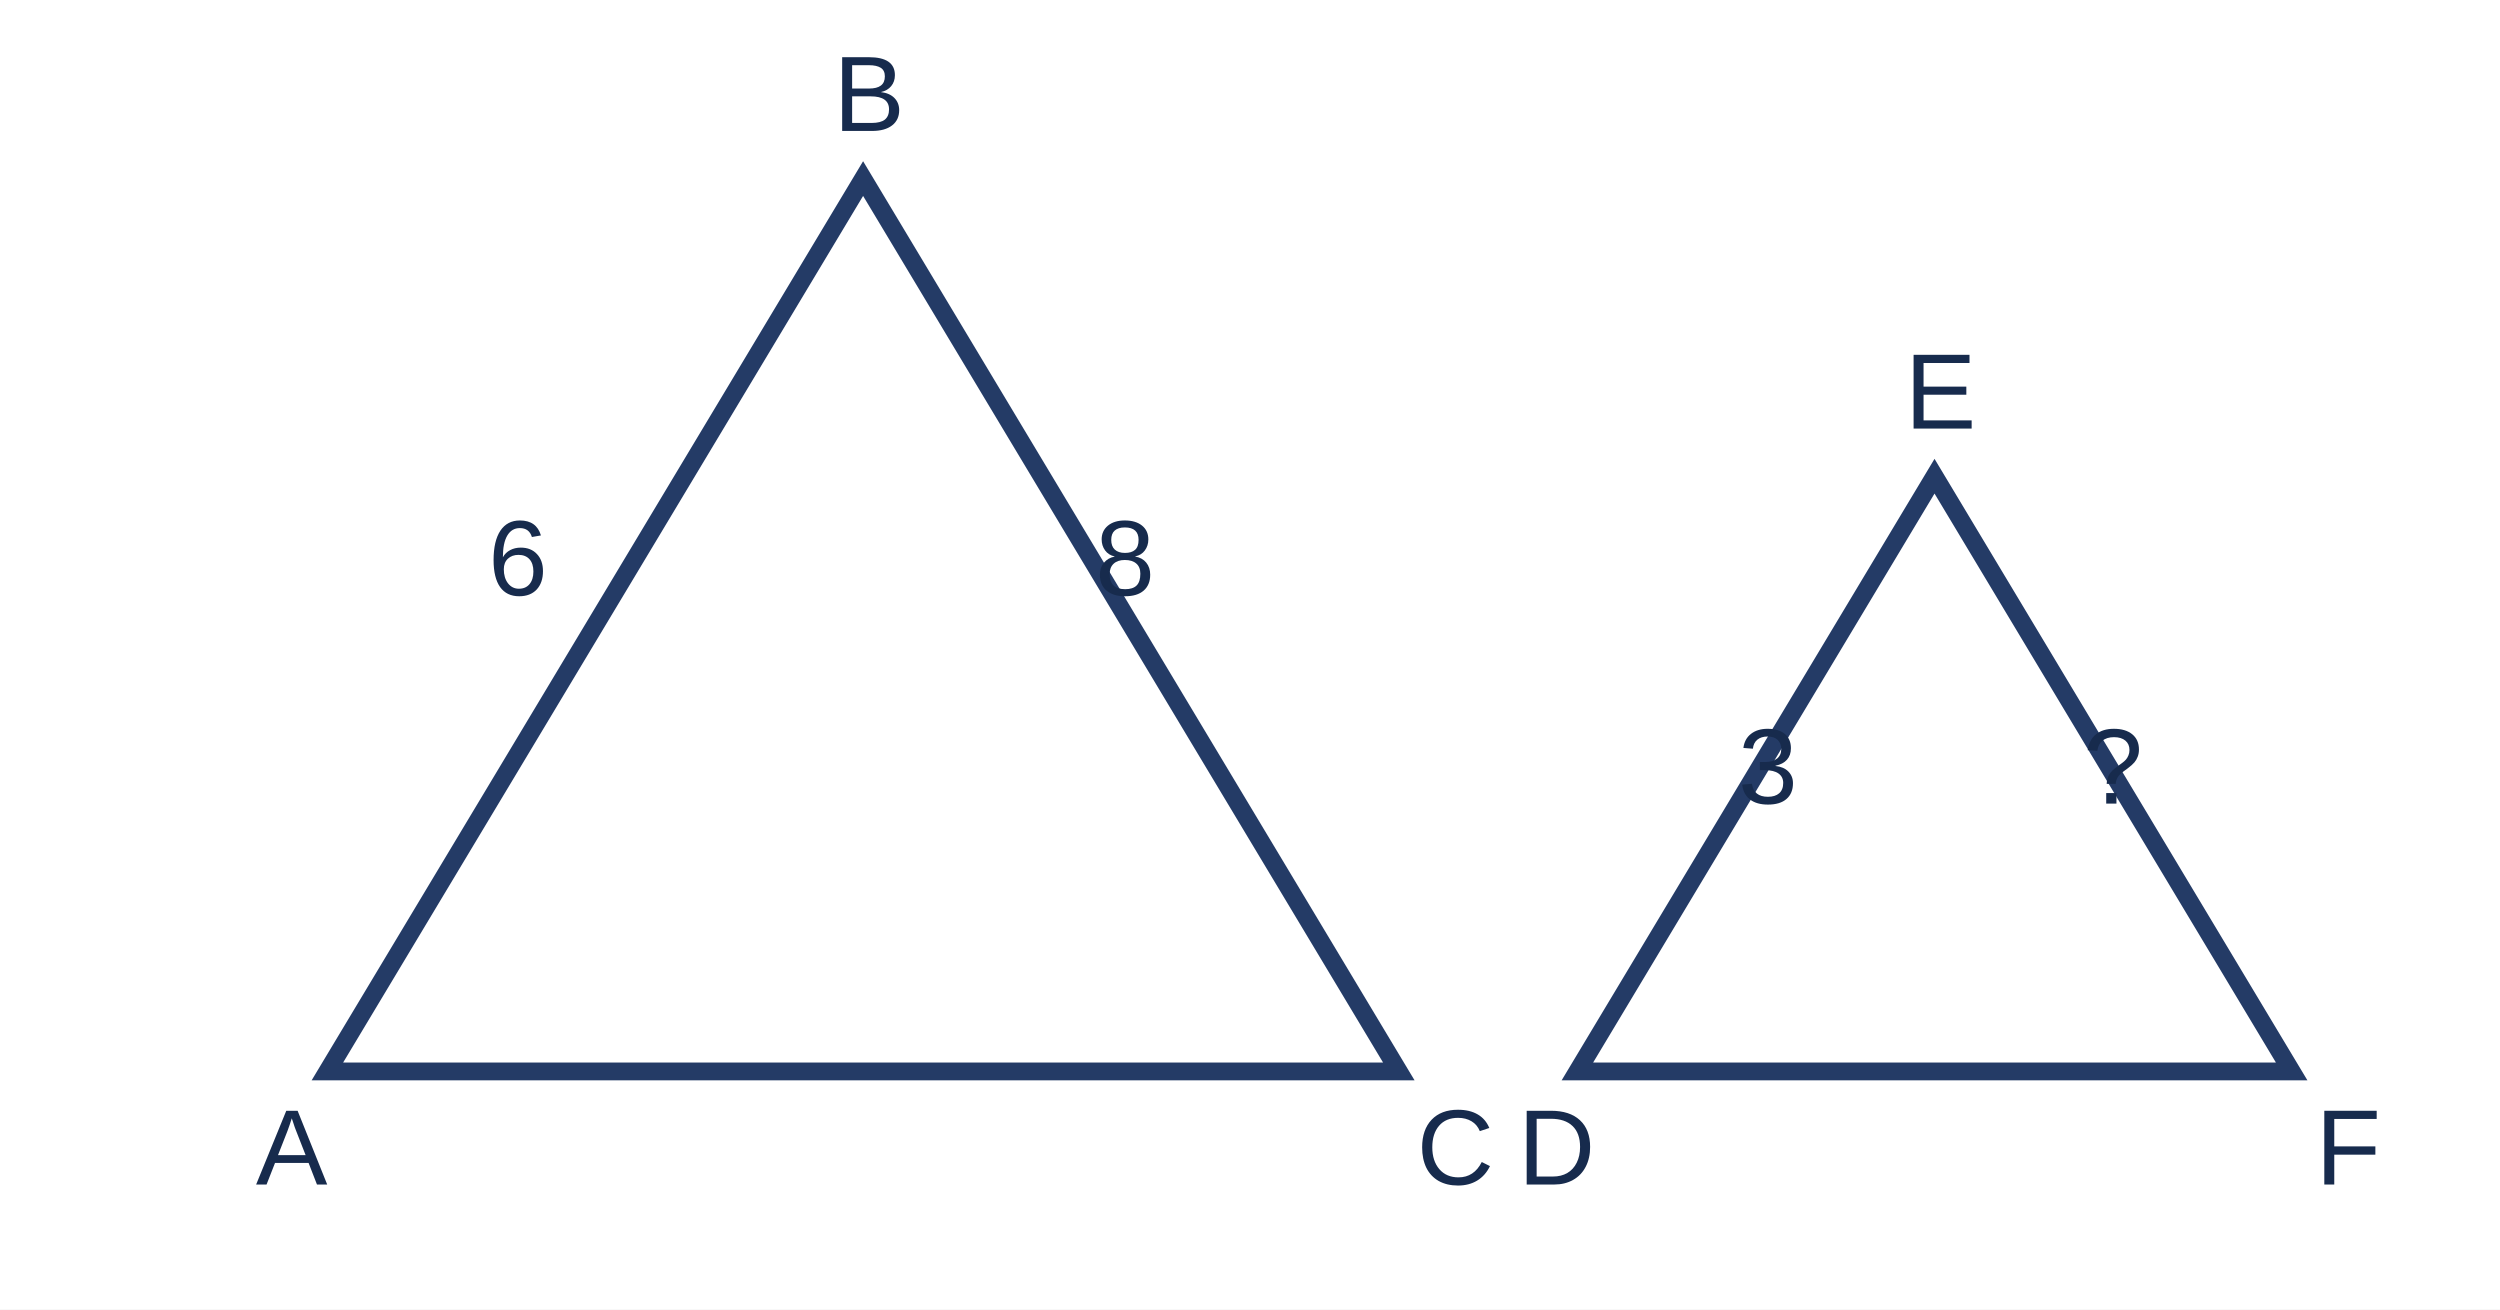
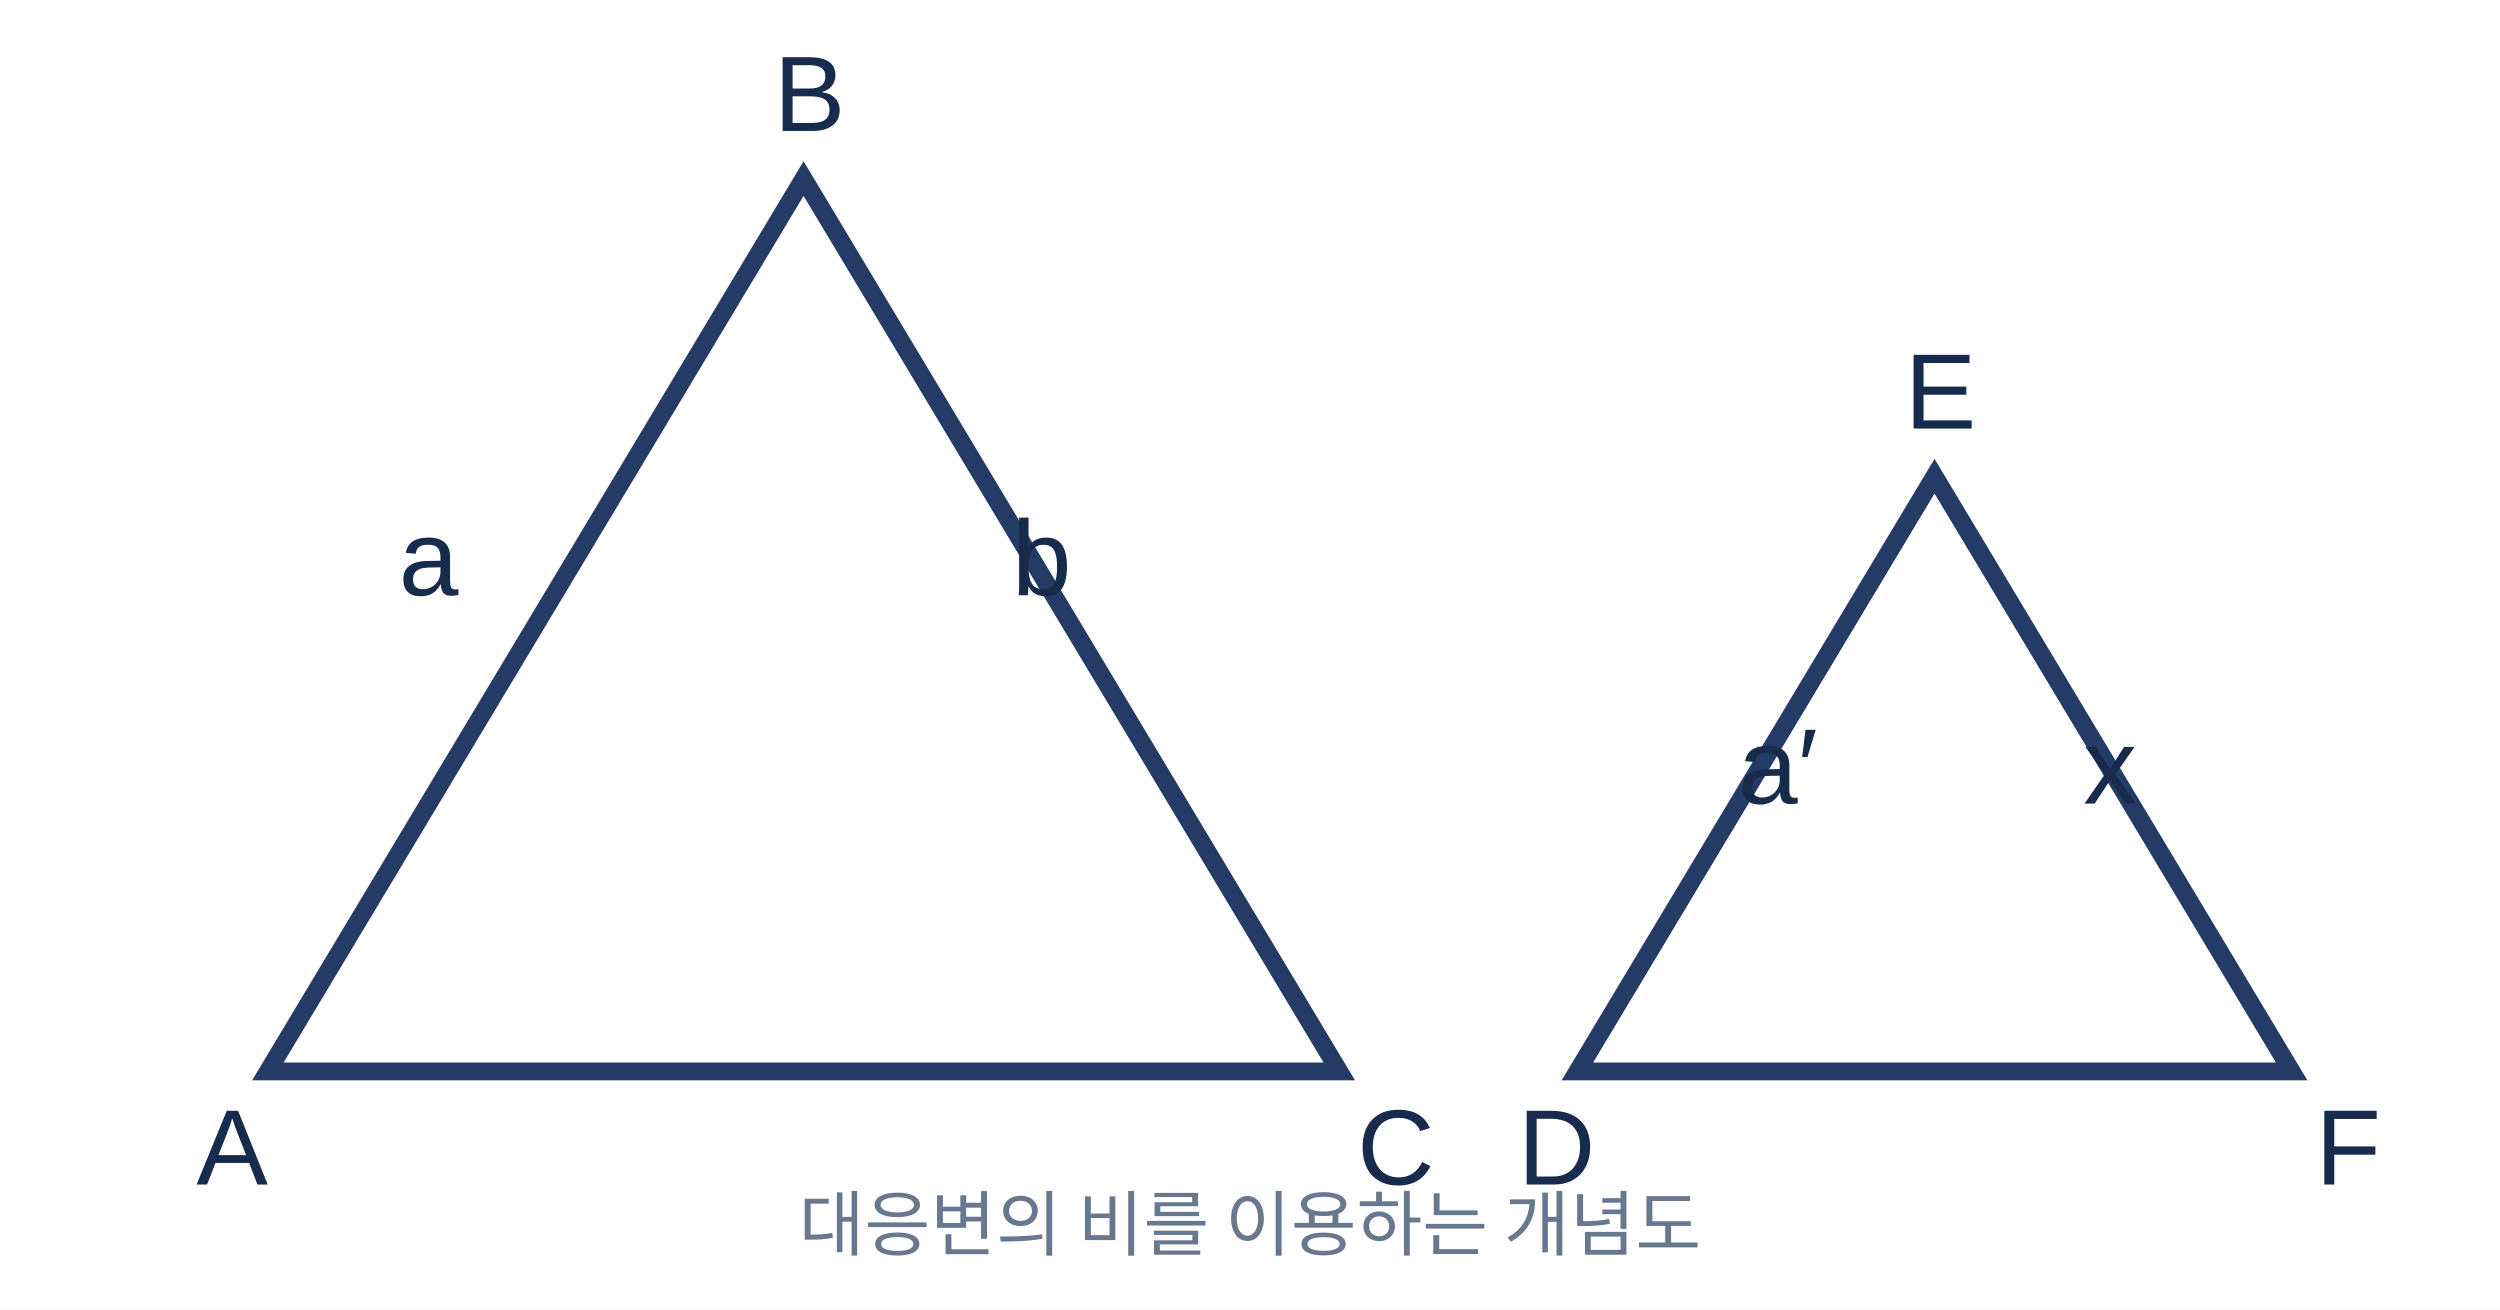
<svg xmlns="http://www.w3.org/2000/svg" viewBox="0 0 420 220">
  <rect width="420" height="220" fill="white" />
  <g stroke="#243b66" stroke-width="3" fill="none">
-     <path d="M55 180 L145 30 L235 180 Z" />
+     <path d="M45 180 L135 30 L225 180 Z" />
    <path d="M265 180 L325 80 L385 180 Z" />
  </g>
  <g font-family="Arial,sans-serif" font-size="18" fill="#172b4d">
-     <text x="43" y="199">A</text>
-     <text x="140" y="22">B</text>
-     <text x="238" y="199">C</text>
+     <text x="33" y="199">A</text>
+     <text x="130" y="22">B</text>
+     <text x="228" y="199">C</text>
    <text x="255" y="199">D</text>
    <text x="320" y="72">E</text>
    <text x="389" y="199">F</text>
-     <text x="82" y="100">6</text>
-     <text x="184" y="100">8</text>
-     <text x="292" y="135">3</text>
-     <text x="350" y="135">?</text>
+     <text x="67" y="100">a</text>
+     <text x="170" y="100">b</text>
+     <text x="292" y="135">a′</text>
+     <text x="350" y="135">x</text>
  </g>
+   <text x="210" y="210" font-family="Arial,sans-serif" font-size="12" fill="#68788f" text-anchor="middle">대응변의 비를 이용하는 개념도</text>
</svg>
